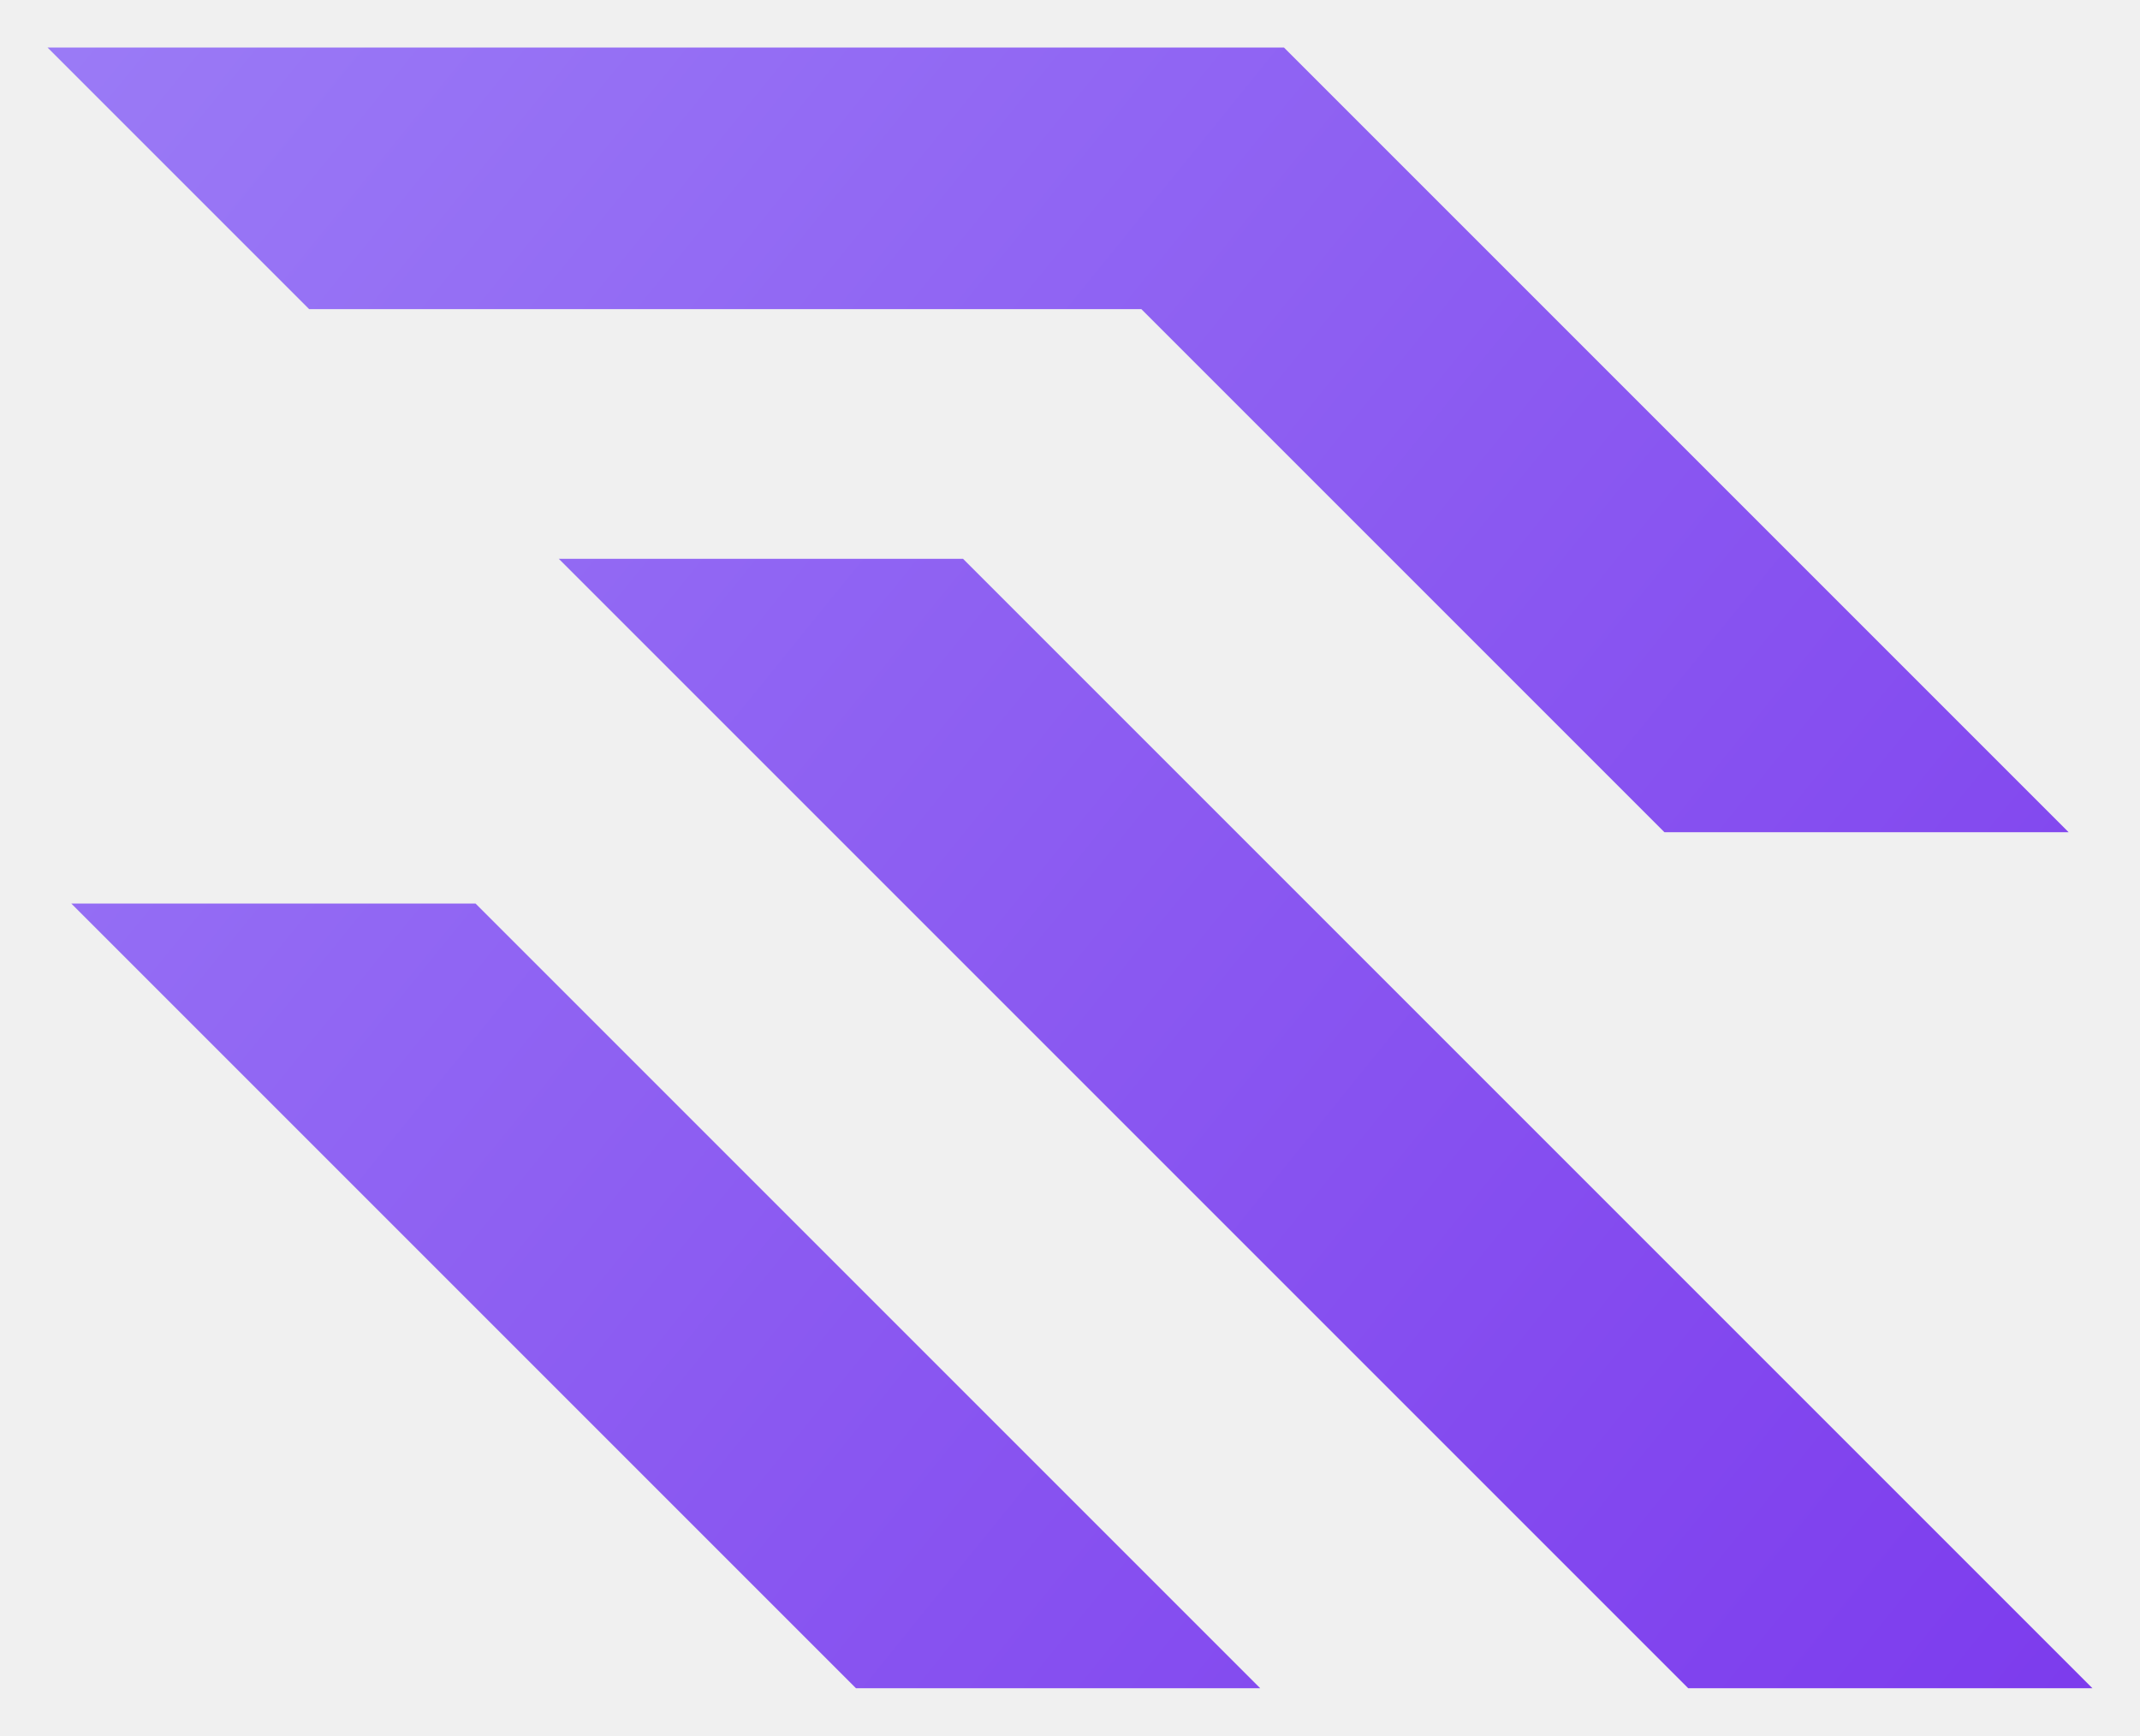
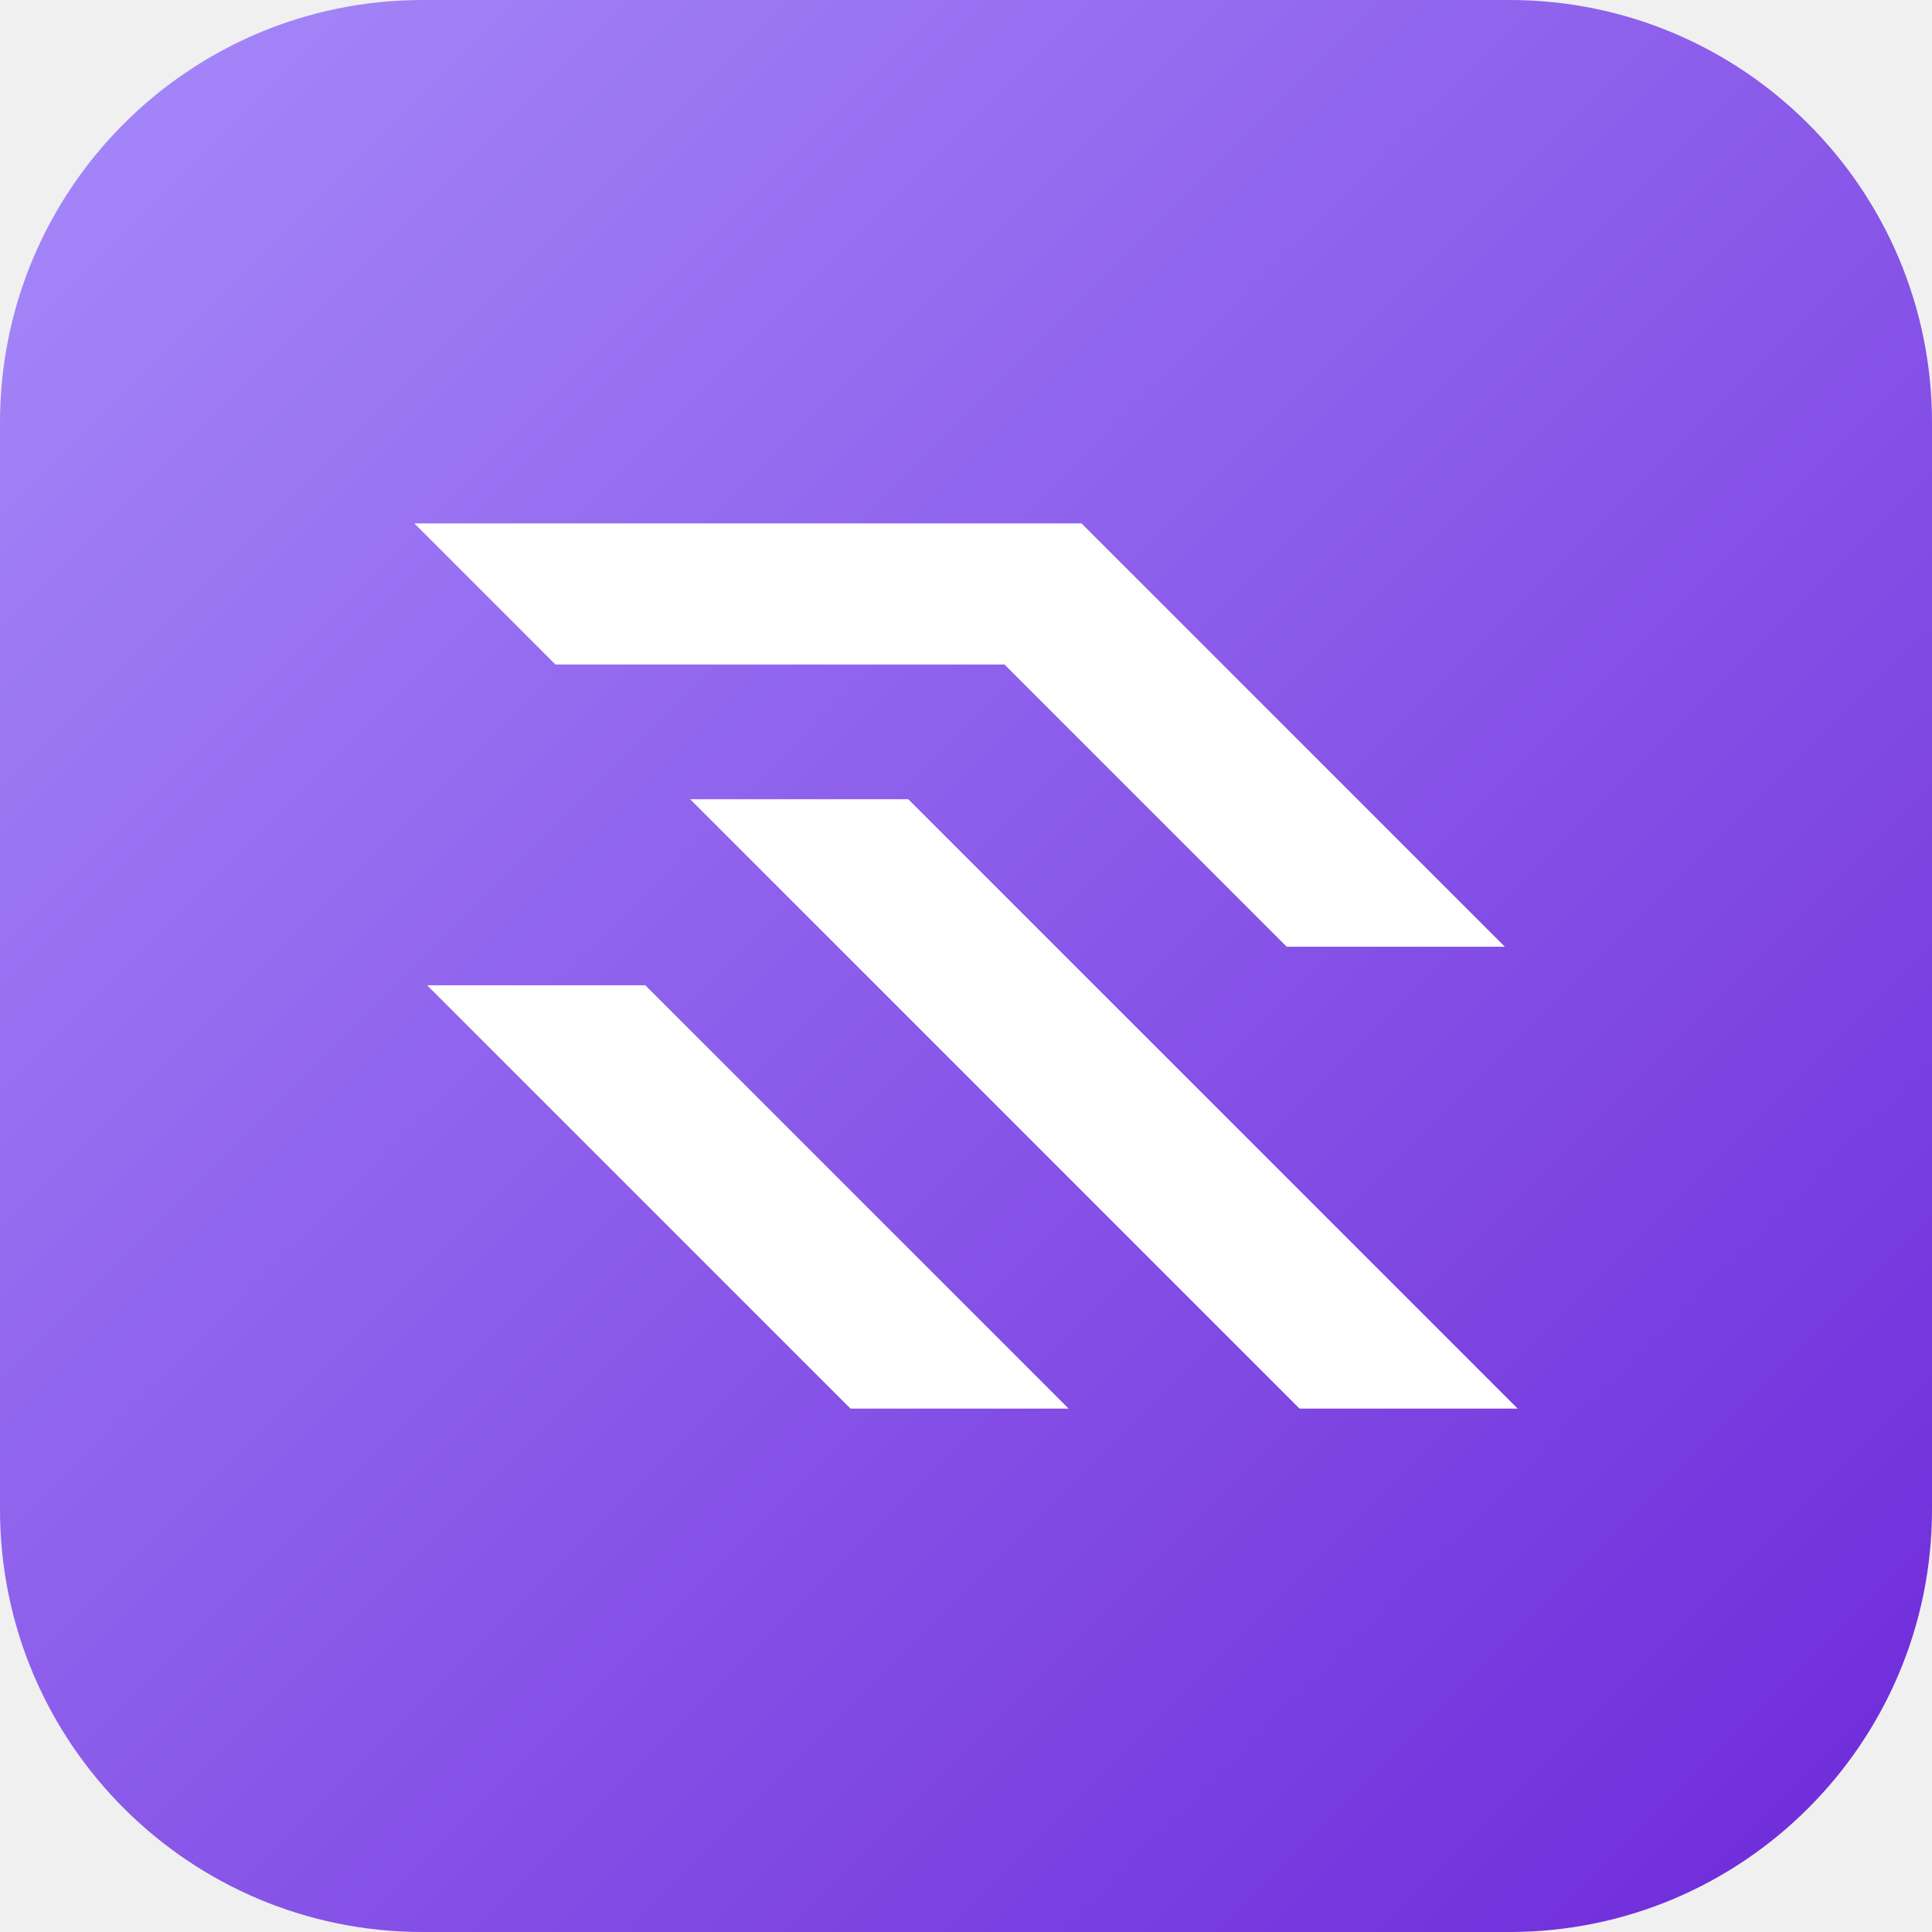
- <svg xmlns="http://www.w3.org/2000/svg" viewBox="156 16 360 292" role="img" aria-label="Wyolet Relay">
+ <svg xmlns="http://www.w3.org/2000/svg" viewBox="0 0 512 512" role="img" aria-label="Wyolet Relay">
  <defs>
-     <linearGradient id="mk" gradientUnits="userSpaceOnUse" x1="156" y1="16" x2="516" y2="308">
-       <stop offset="0" stop-color="#9b7cf6" />
-       <stop offset="1" stop-color="#7c3aed" />
+     <linearGradient id="bg" x1="0" y1="0" x2="1" y2="1">
+       <stop offset="0" stop-color="#a78bfa" />
+       <stop offset="1" stop-color="#6d28d9" />
    </linearGradient>
  </defs>
-   <path d="M168 168 L236 168 L368 300 L300 300 Z" fill="url(#mk)" />
-   <path d="M250 110 L318 110 L508 300 L440 300 Z" fill="url(#mk)" />
-   <path d="M164 24 L372 24 L504 156 L436 156 L348 68 L208 68 Z" fill="url(#mk)" />
+   <rect width="512" height="512" rx="112" fill="url(#bg)" />
+   <g transform="translate(-29.6 118.3) scale(0.85)" fill="#fff">
+     <path d="M168 168 L236 168 L368 300 L300 300 Z" />
+     <path d="M250 110 L318 110 L508 300 L440 300 Z" />
+     <path d="M164 24 L372 24 L504 156 L436 156 L348 68 L208 68 Z" />
+   </g>
</svg>
